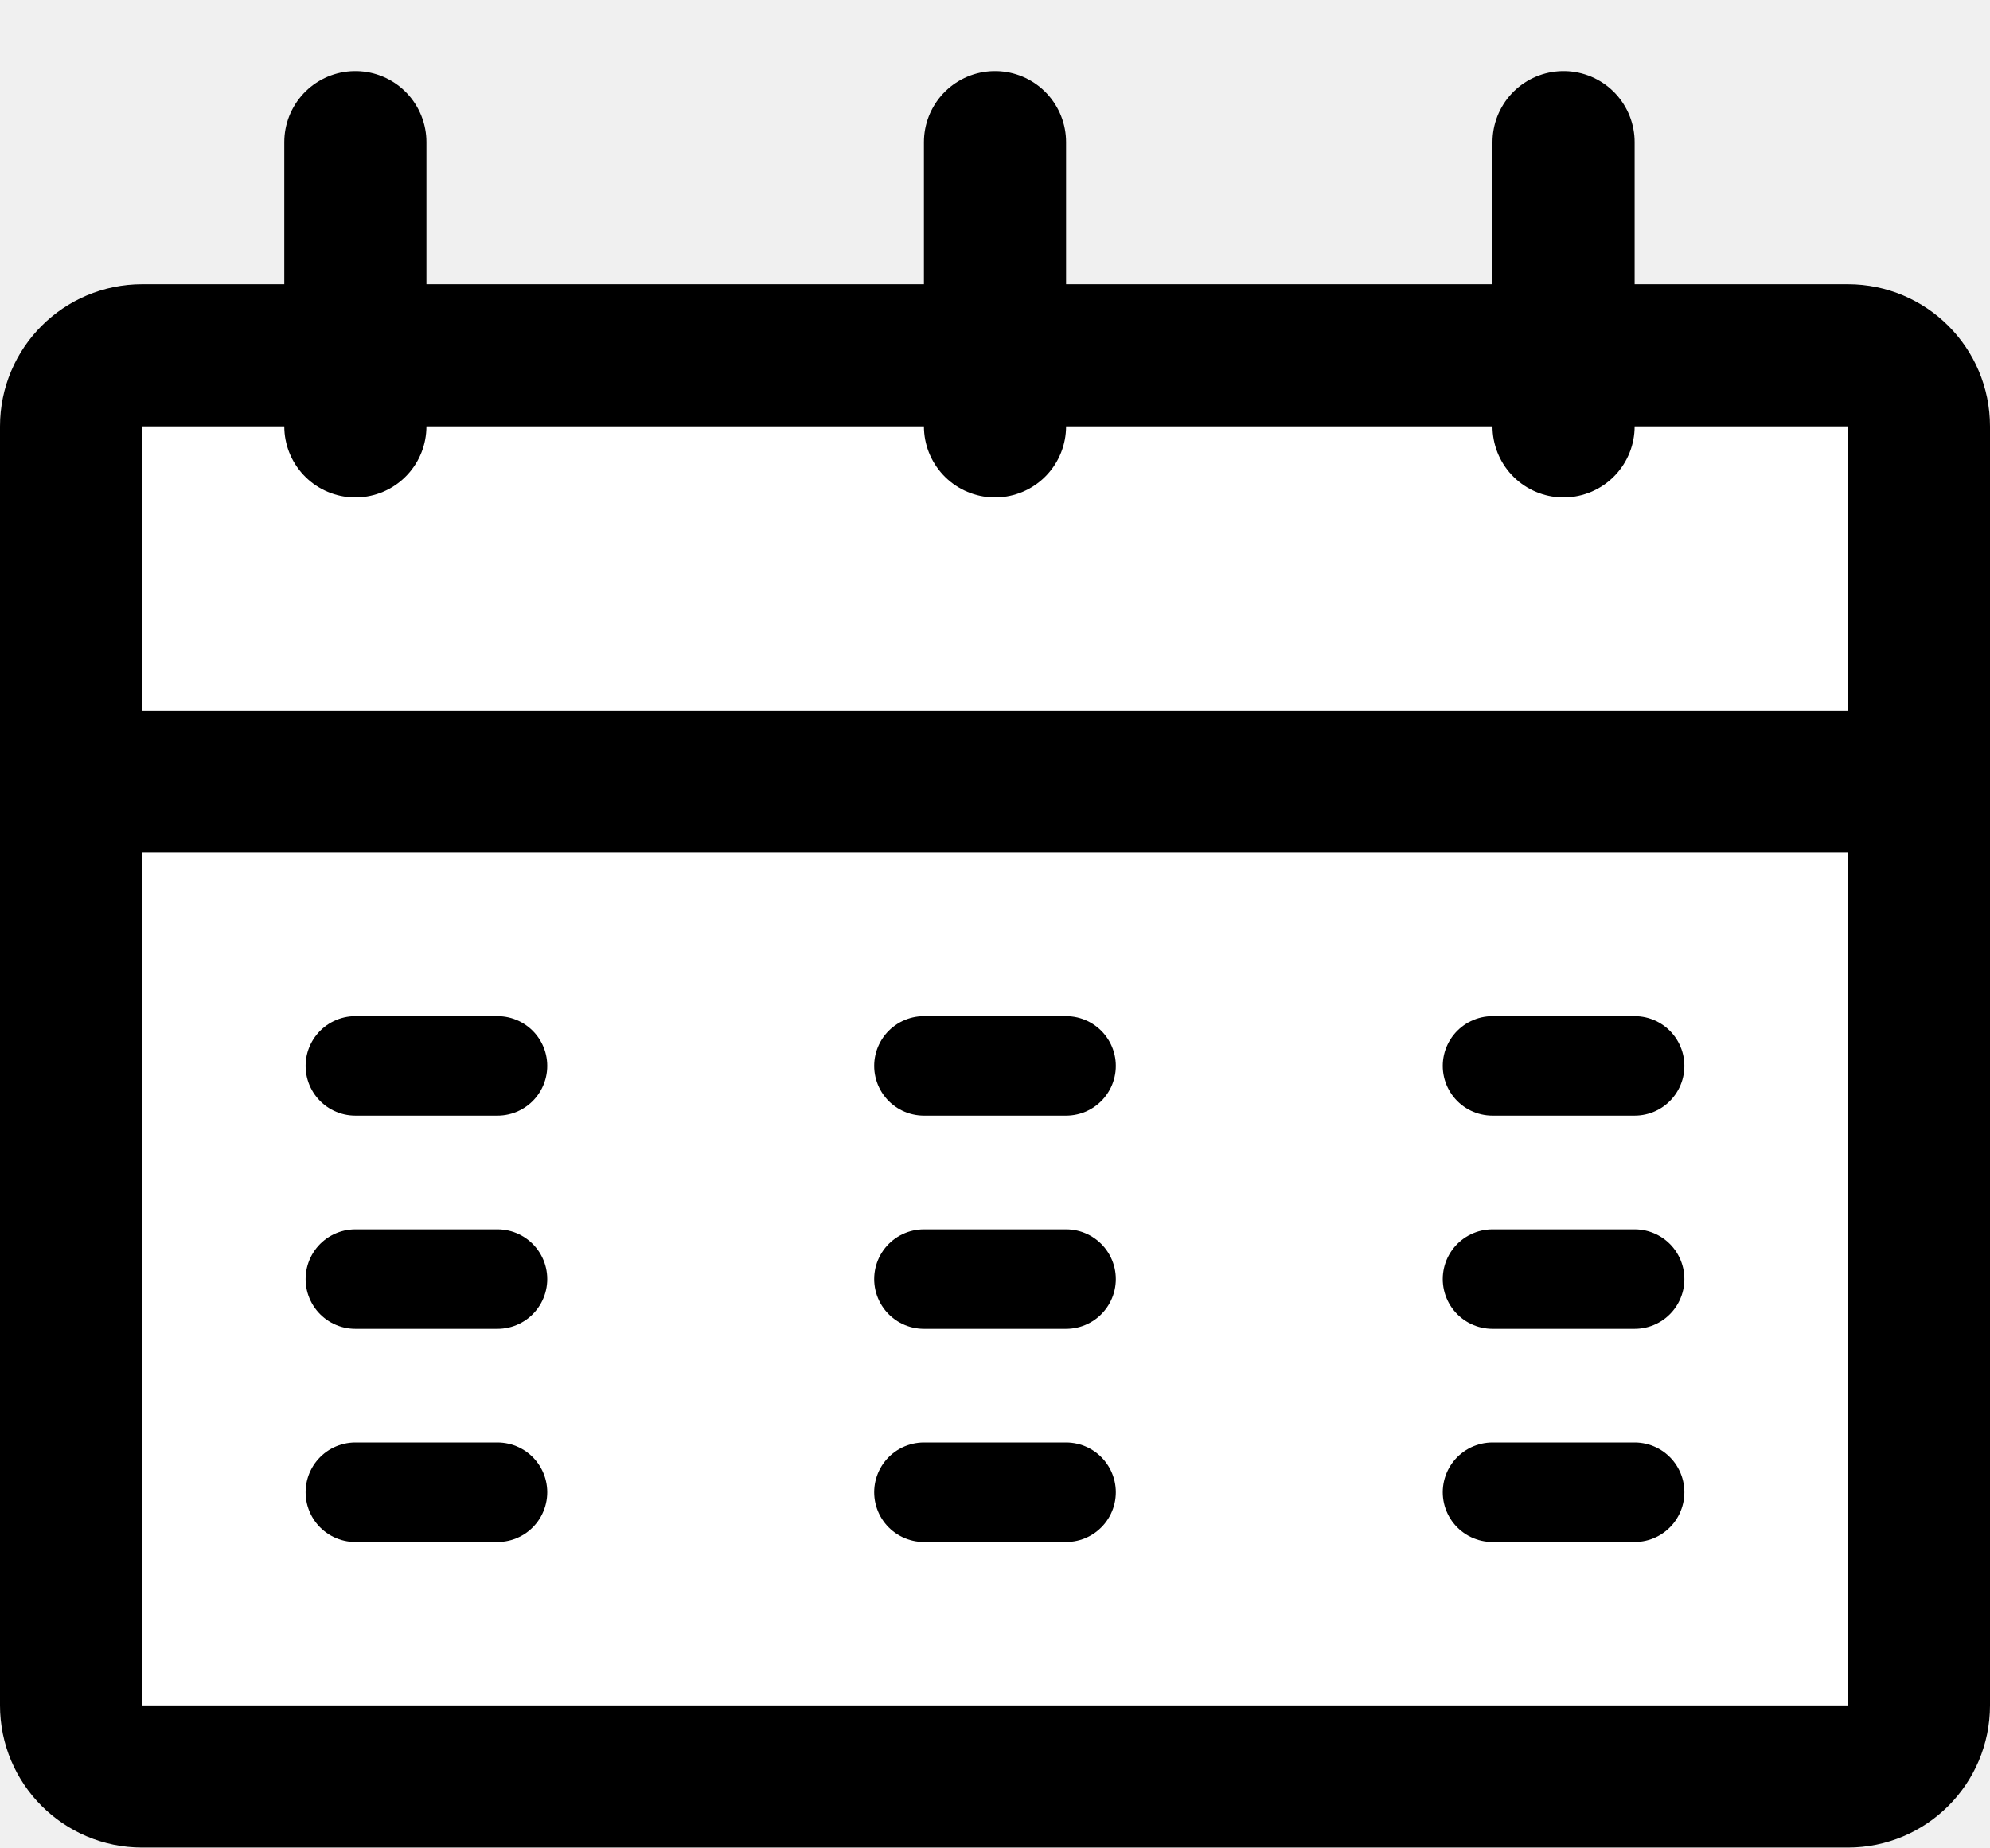
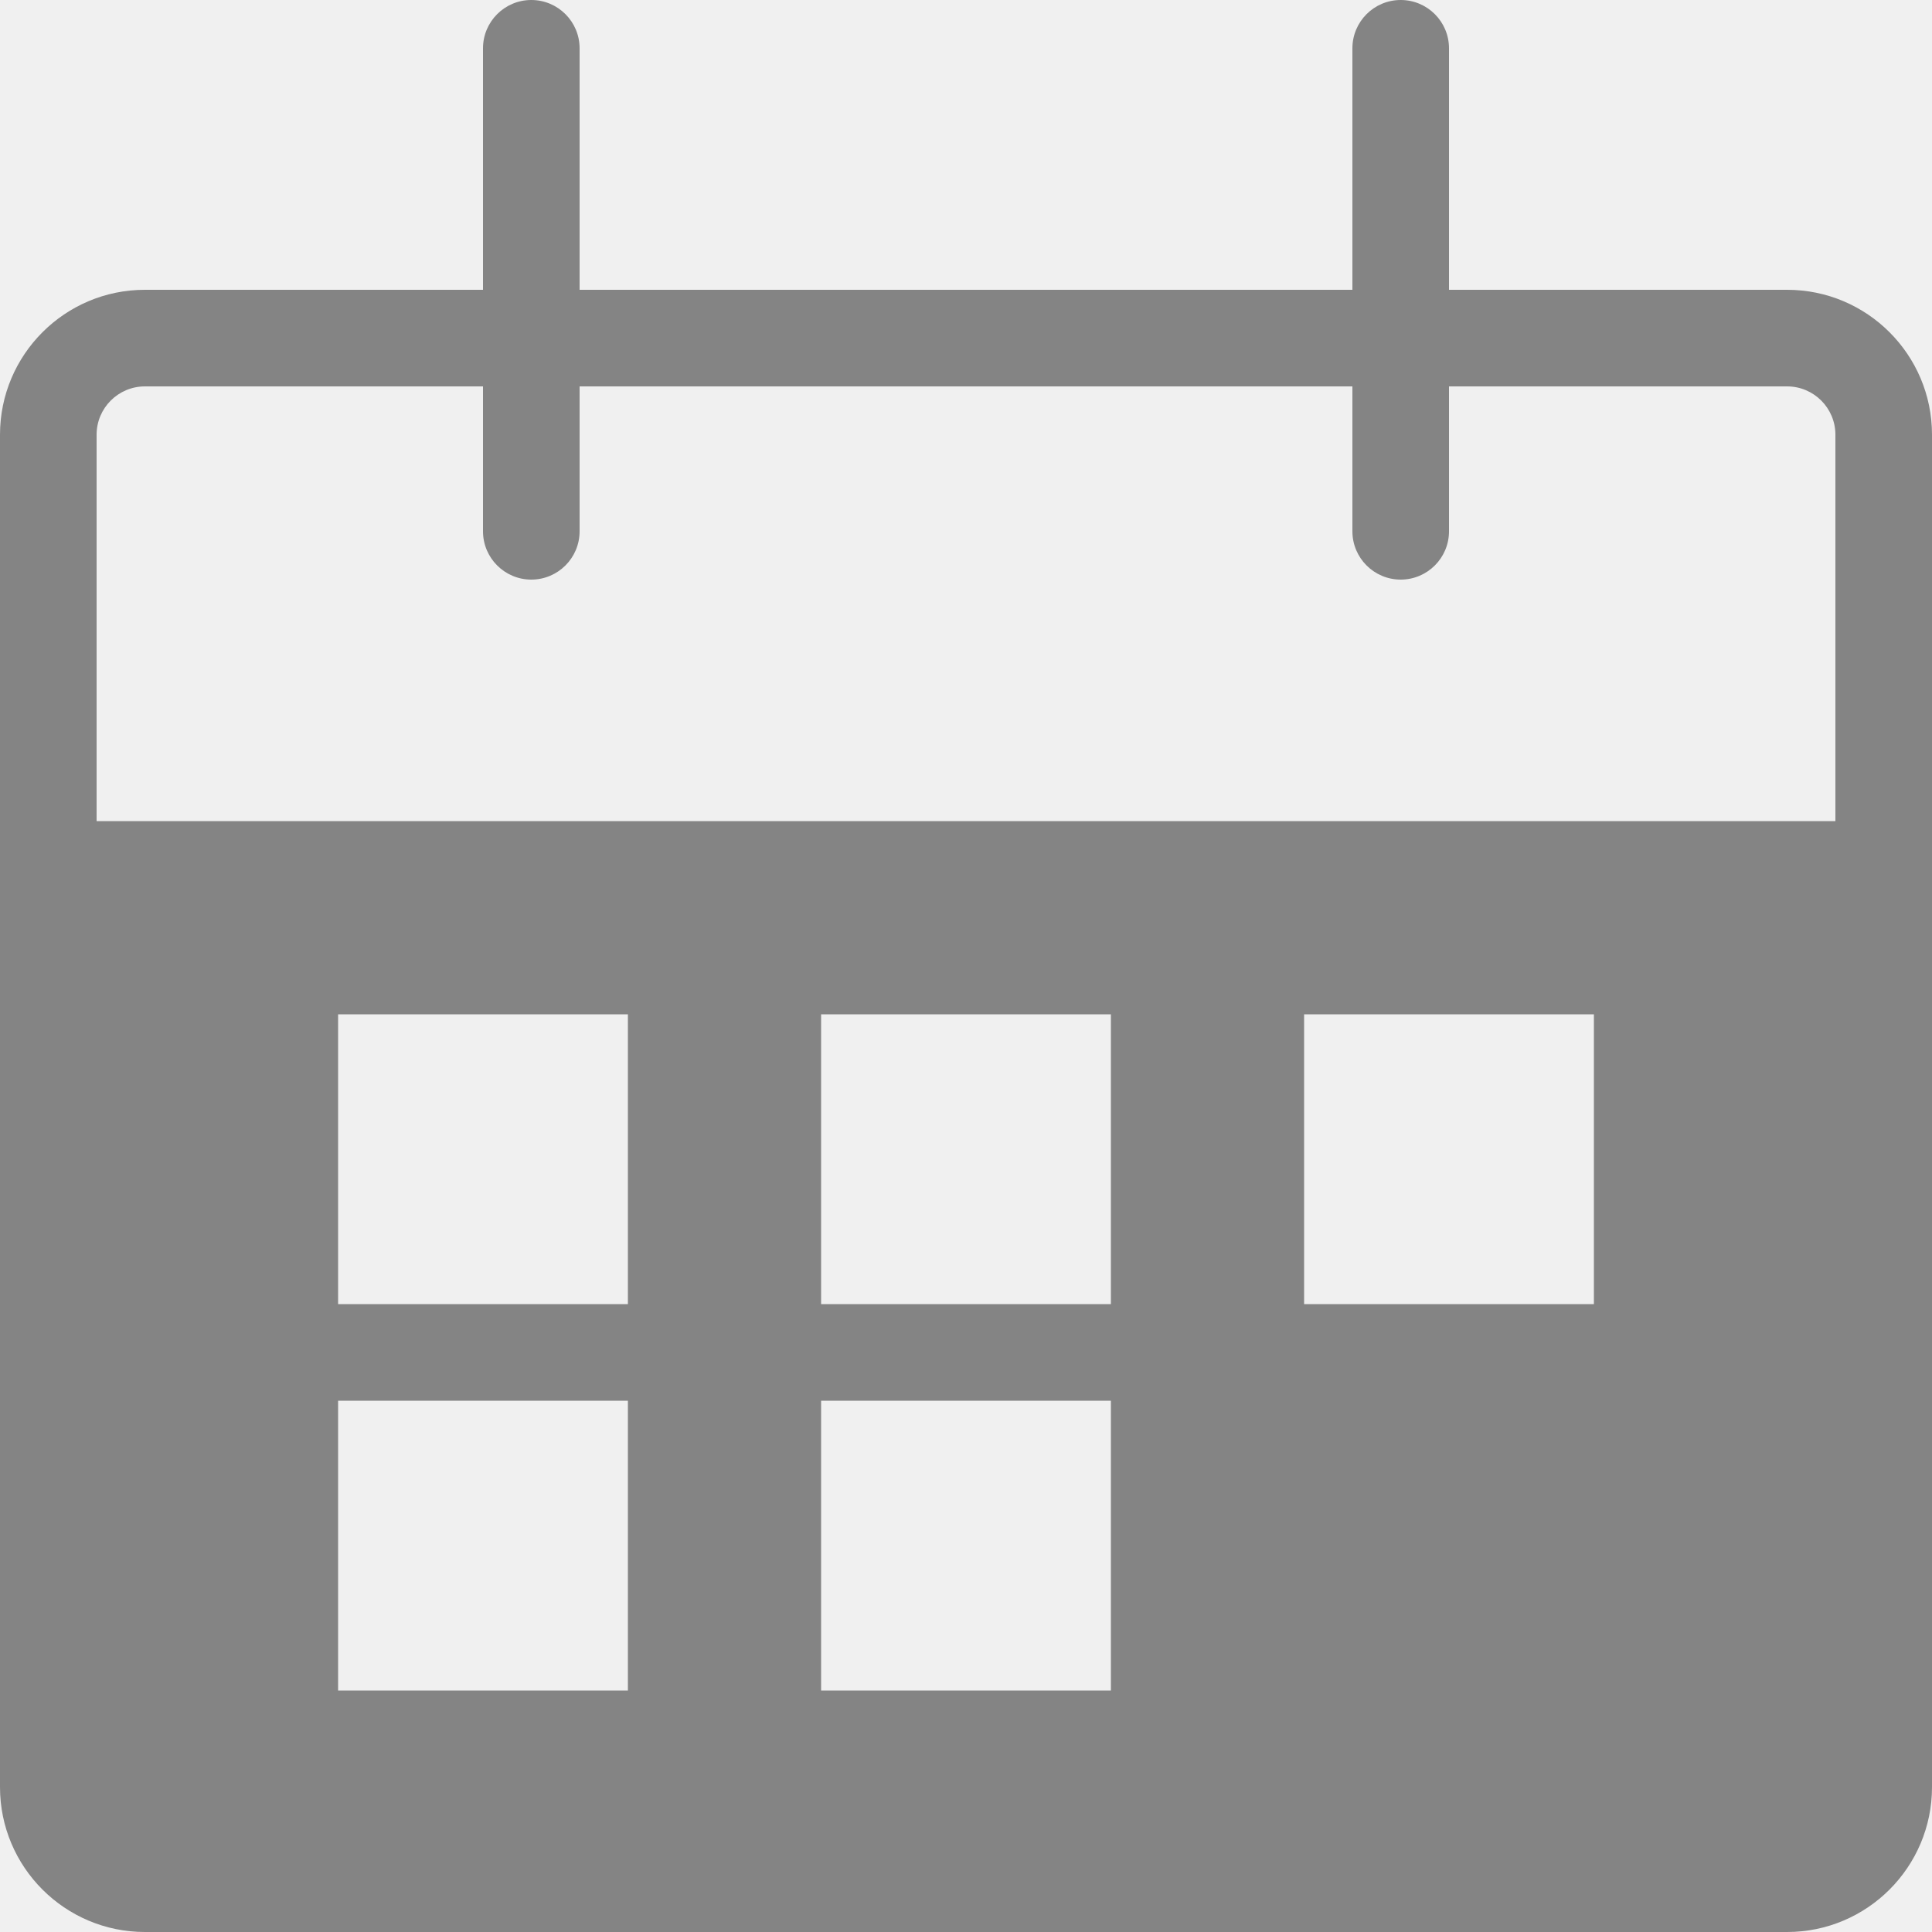
- <svg xmlns="http://www.w3.org/2000/svg" width="14" height="13" viewBox="0 0 14 13" fill="none">
-   <rect x="0.5" y="2.5" width="13" height="10" rx="0.5" fill="white" stroke="black" />
-   <path d="M2.5 3V1" stroke="black" stroke-linecap="round" />
-   <path d="M11 3V1" stroke="black" stroke-linecap="round" />
-   <path d="M7 3V1" stroke="black" stroke-linecap="round" />
-   <path d="M1 5.5H13.5" stroke="black" stroke-linecap="round" />
-   <path d="M10.5 7.5H11.5" stroke="black" stroke-width="0.7" stroke-linecap="round" />
-   <path d="M10.5 10.5H11.5" stroke="black" stroke-width="0.7" stroke-linecap="round" />
-   <path d="M10.5 9H11.5" stroke="black" stroke-width="0.7" stroke-linecap="round" />
-   <path d="M6.5 7.5H7.5" stroke="black" stroke-width="0.7" stroke-linecap="round" />
-   <path d="M6.5 9H7.5" stroke="black" stroke-width="0.7" stroke-linecap="round" />
-   <path d="M6.5 10.5H7.5" stroke="black" stroke-width="0.7" stroke-linecap="round" />
-   <path d="M2.5 7.5H3.5" stroke="black" stroke-width="0.7" stroke-linecap="round" />
-   <path d="M2.5 9H3.5" stroke="black" stroke-width="0.7" stroke-linecap="round" />
-   <path d="M2.5 10.5H3.5" stroke="black" stroke-width="0.7" stroke-linecap="round" />
+ <svg xmlns="http://www.w3.org/2000/svg" width="20" height="20" viewBox="0 0 20 20" fill="none">
+   <path fill-rule="evenodd" clip-rule="evenodd" d="M6 0.5C6 0.224 5.776 0 5.5 0C5.224 0 5 0.224 5 0.5V3H1.5C0.672 3 0 3.672 0 4.5V18.5C0 19.328 0.672 20 1.5 20H18.5C19.328 20 20 19.328 20 18.5V4.5C20 3.672 19.328 3 18.5 3H15V0.5C15 0.224 14.776 0 14.5 0C14.224 0 14 0.224 14 0.5V3H6V0.5ZM14 5.5V4H6V5.5C6 5.776 5.776 6 5.5 6C5.224 6 5 5.776 5 5.5V4H1.5C1.224 4 1 4.224 1 4.5V8.5H19V4.5C19 4.224 18.776 4 18.5 4H15V5.5C15 5.776 14.776 6 14.5 6C14.224 6 14 5.776 14 5.5ZM3.5 13.5V10.5H6.5V13.5H3.5ZM11.5 10.5H8.5V13.5H11.5V10.5ZM3.5 17.5V14.5H6.5V17.5H3.5ZM11.5 14.5H8.5V17.5H11.5V14.5ZM13.5 13.5V10.5H16.5V13.5H13.5Z" fill="#848484" />
</svg>
